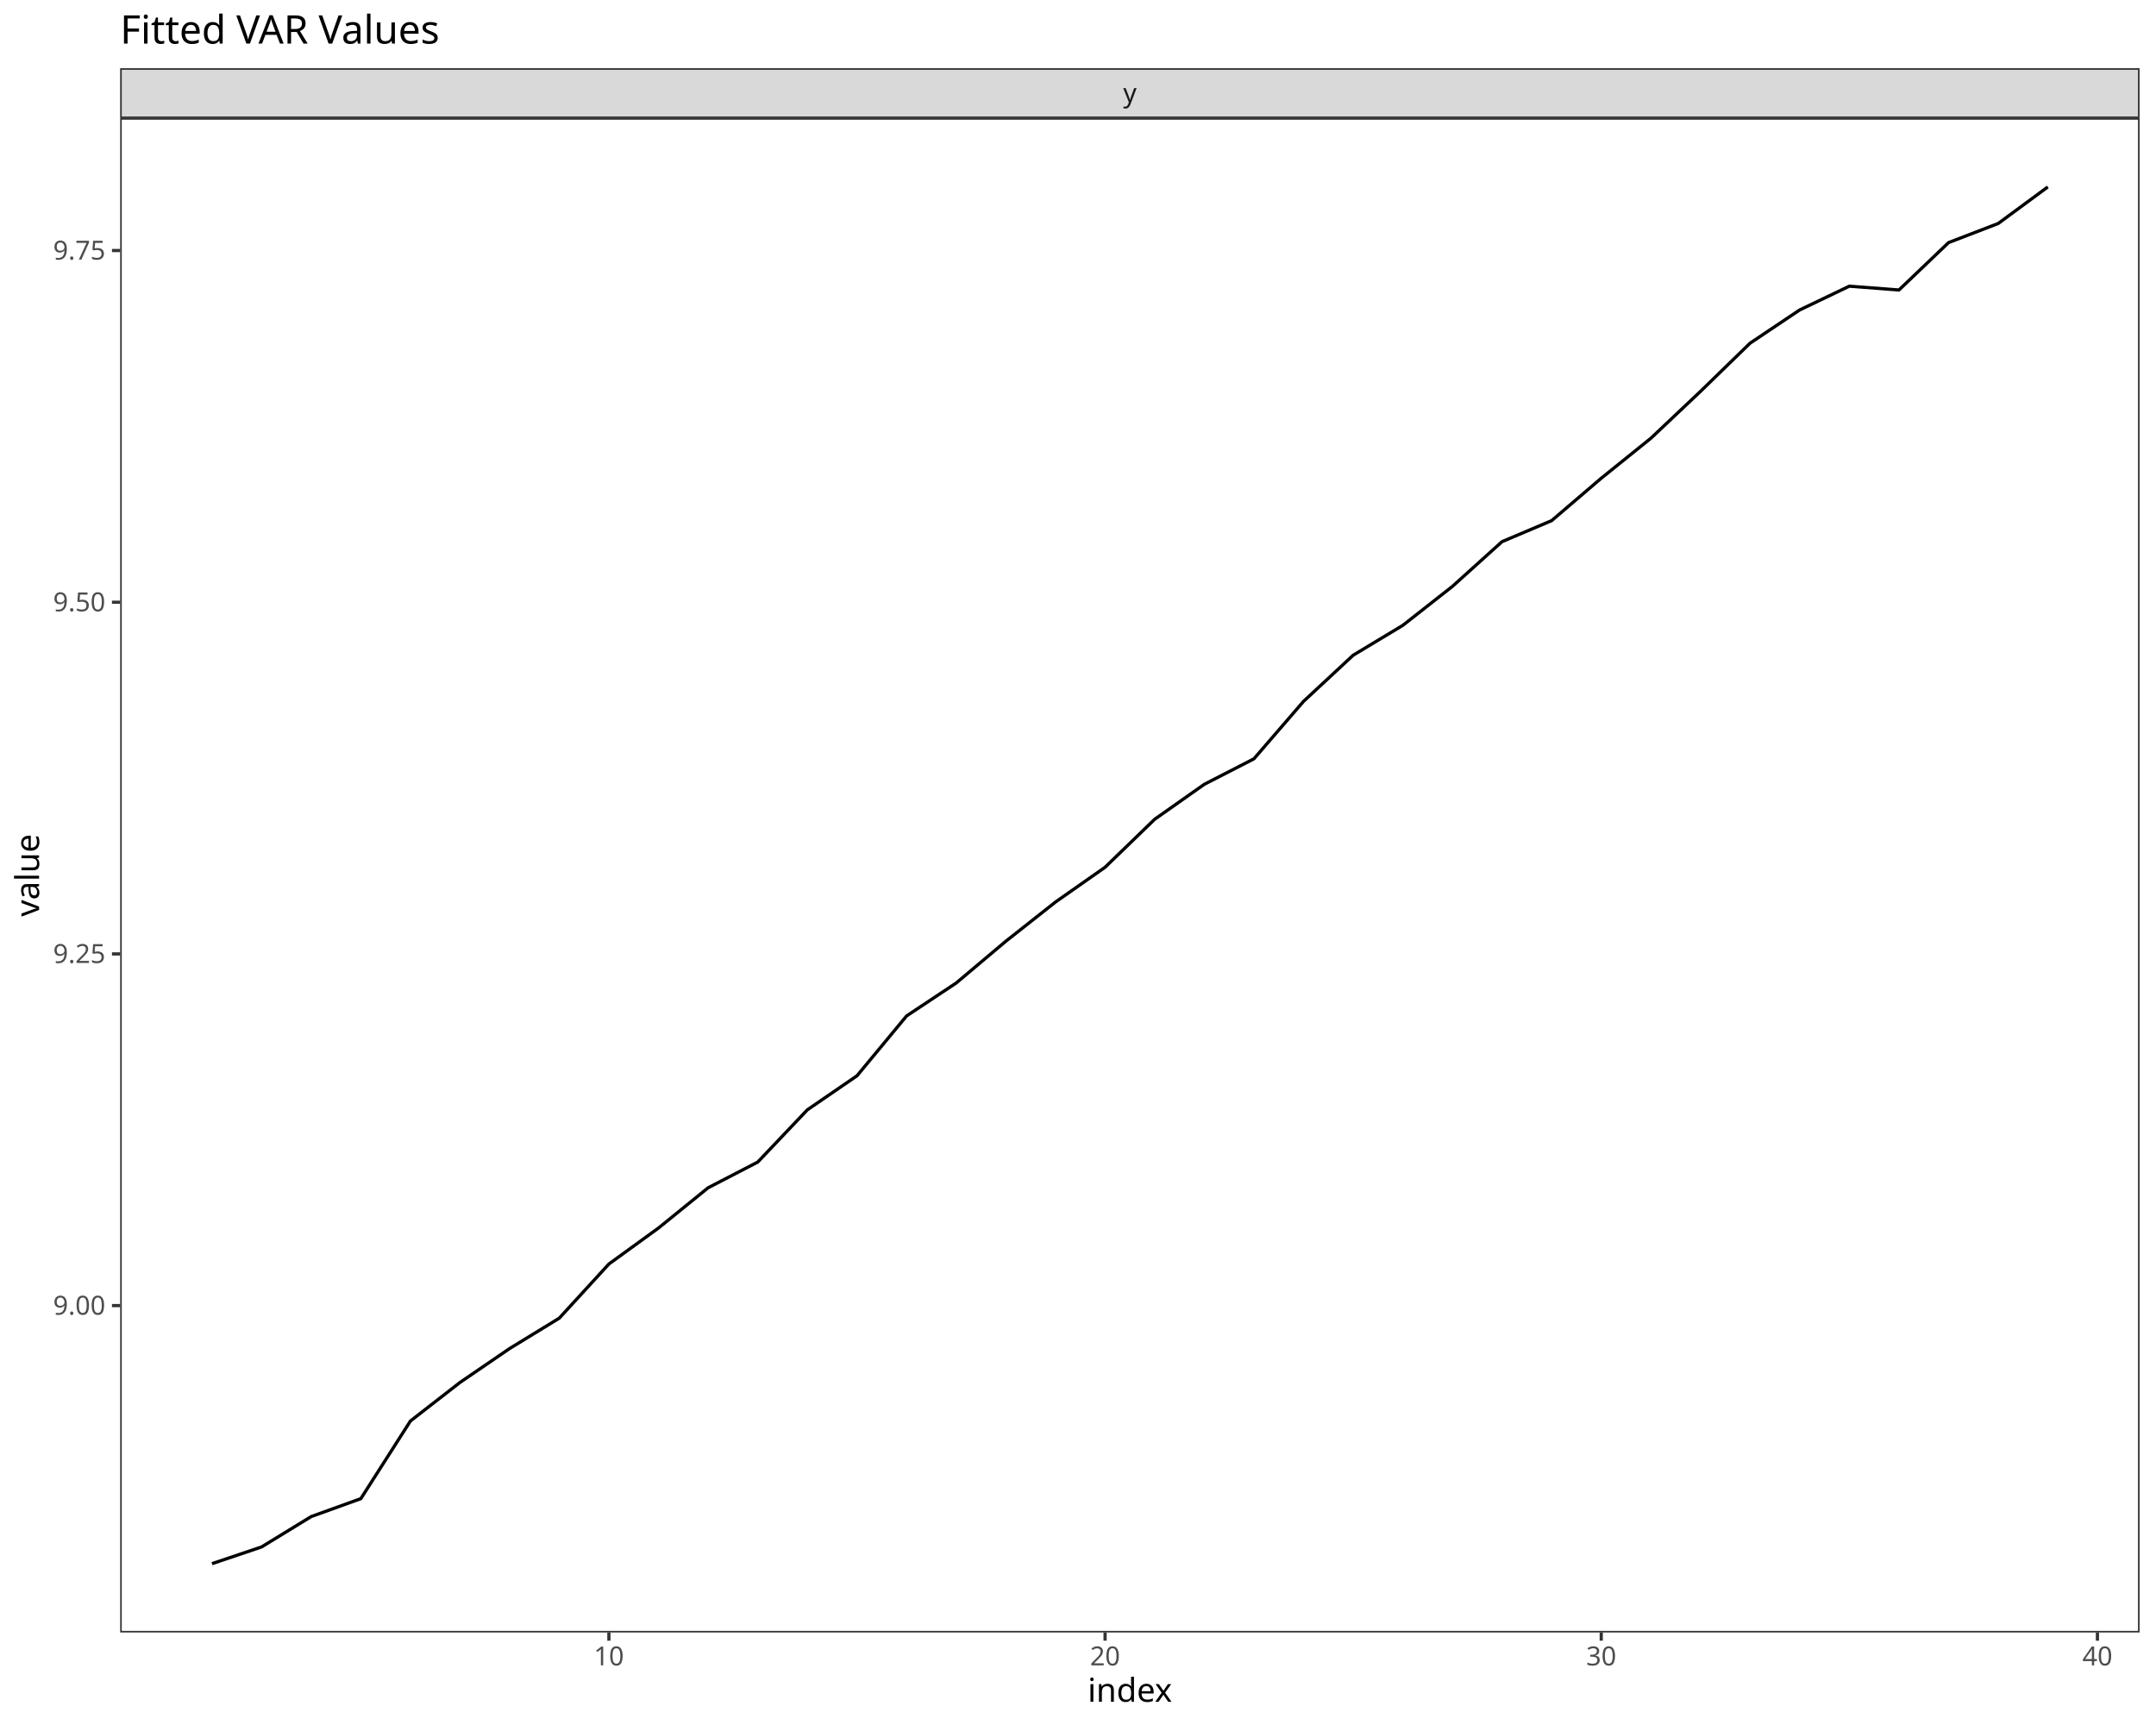
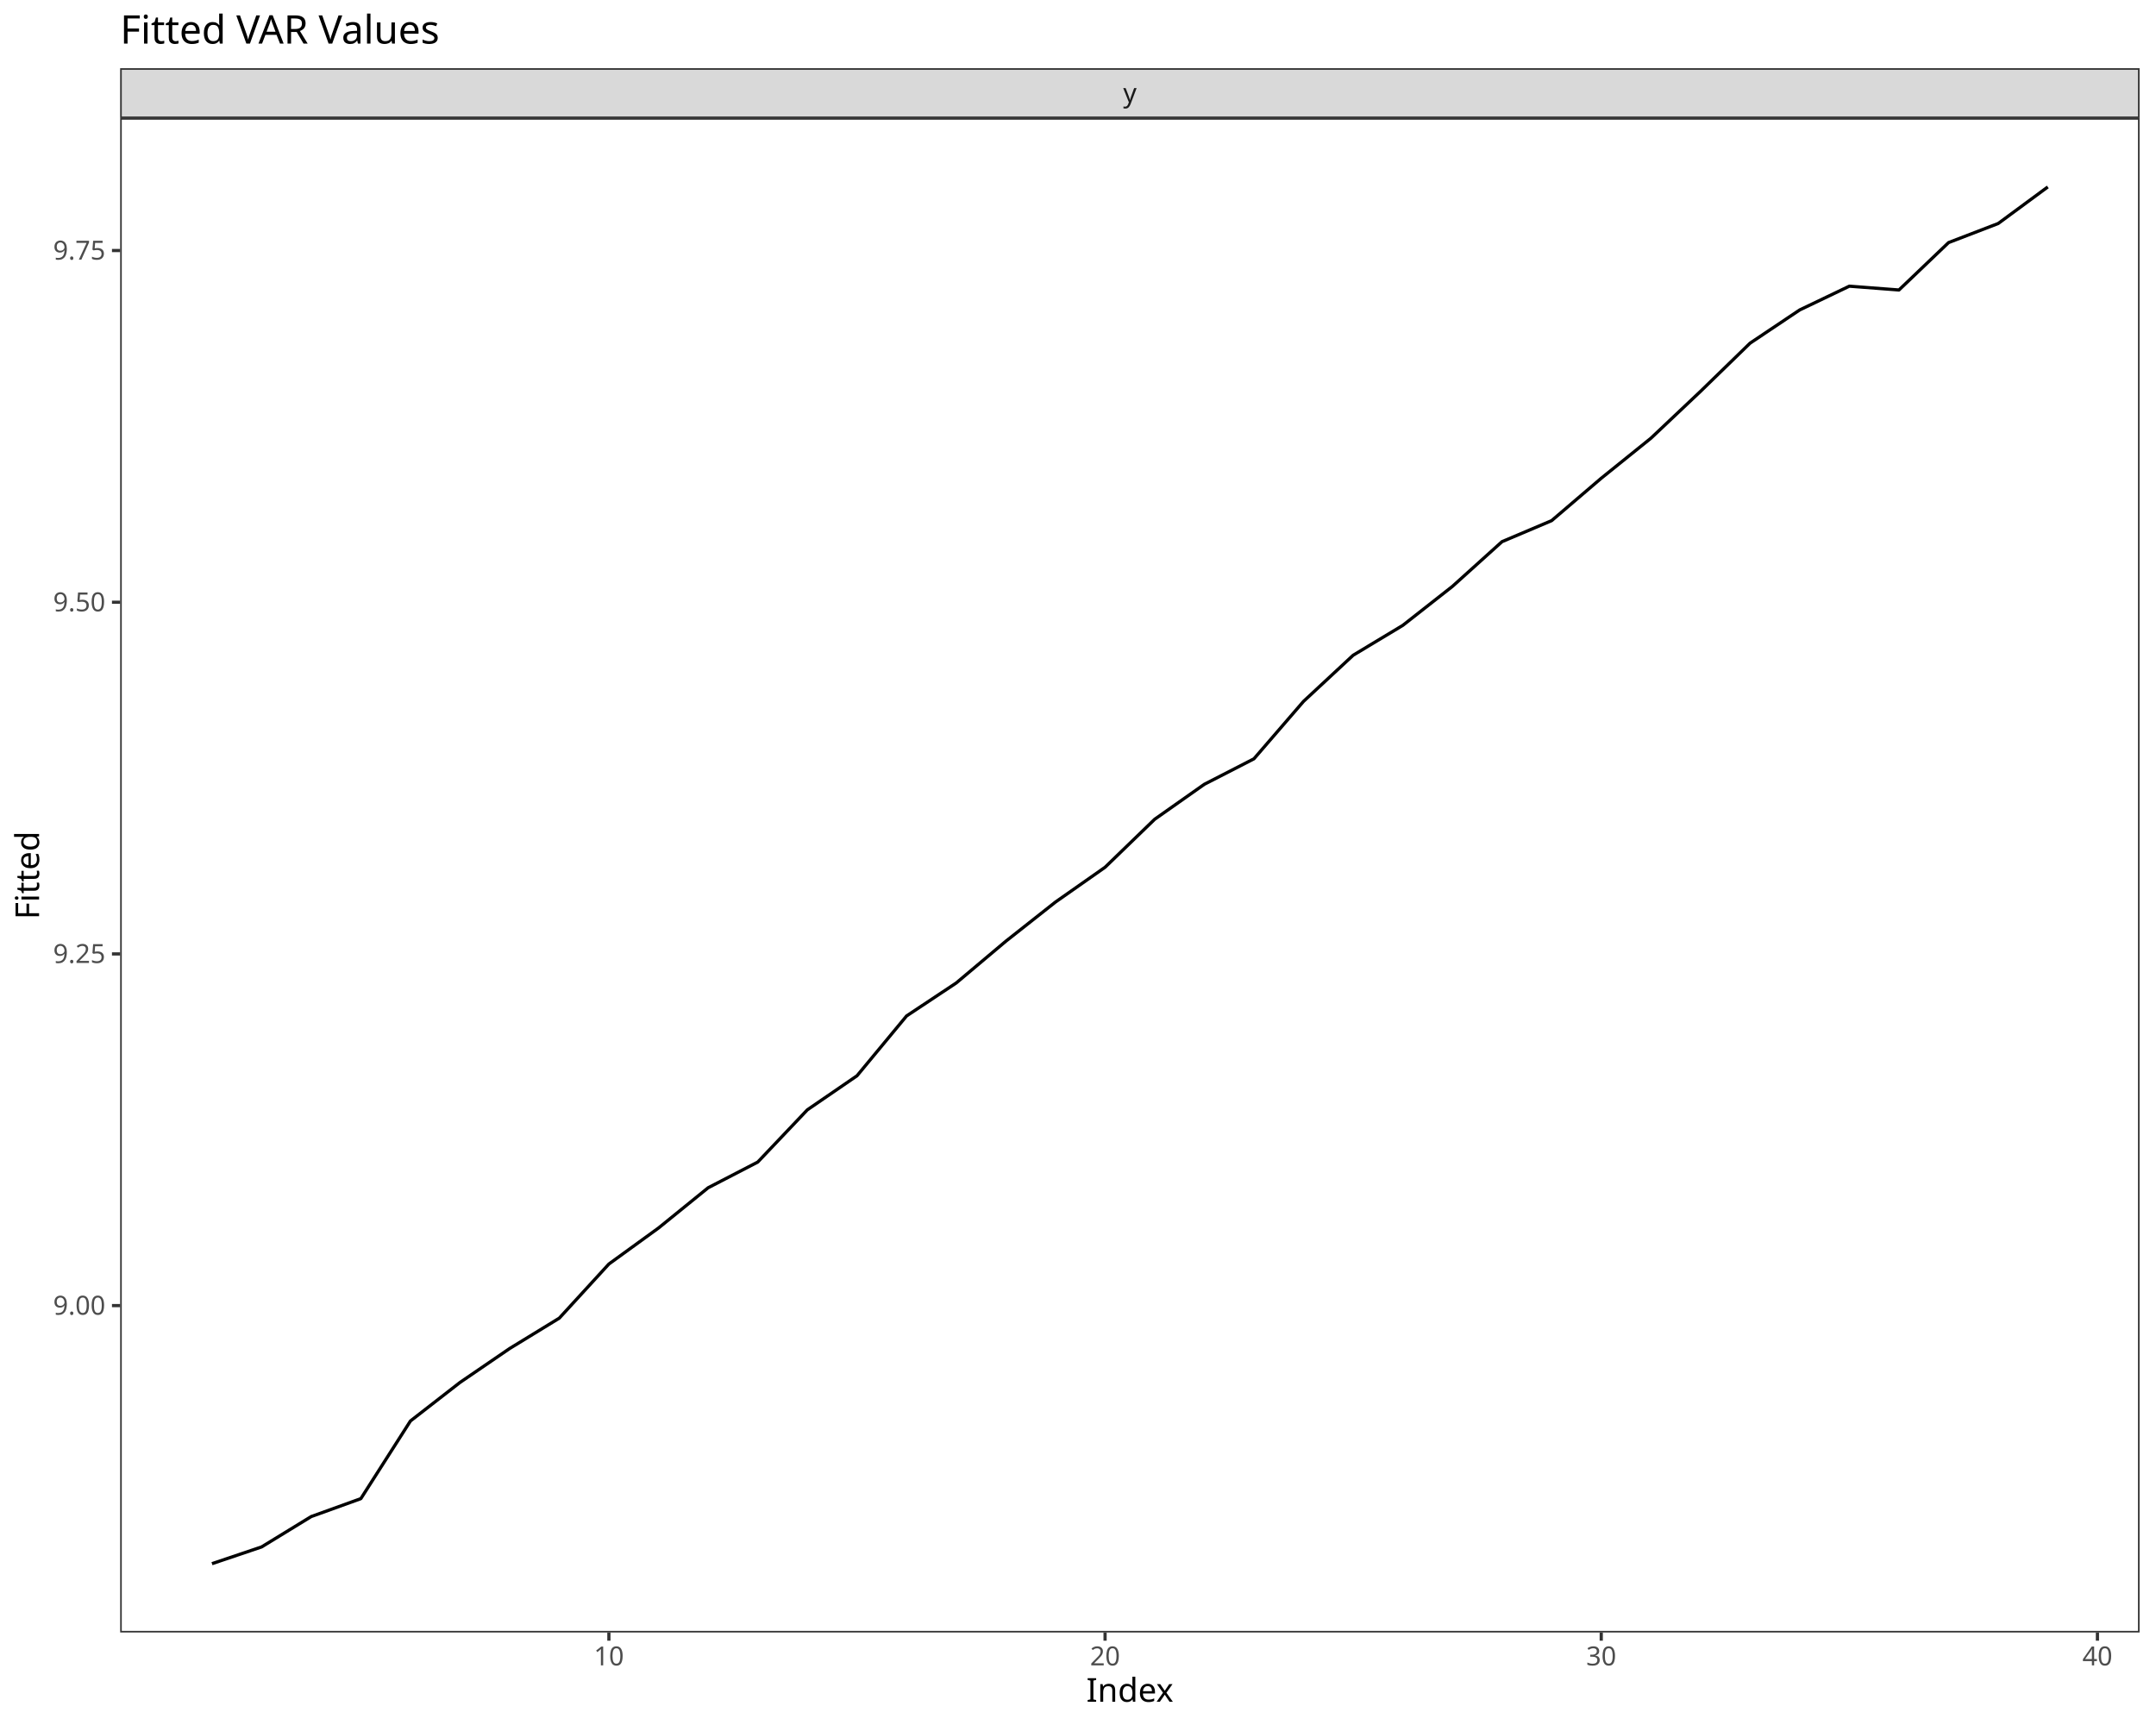
<svg xmlns="http://www.w3.org/2000/svg" class="svglite" data-engine-version="2.0" width="720.00pt" height="576.00pt" viewBox="0 0 720.00 576.00">
  <defs>
    <style type="text/css">
    .svglite line, .svglite polyline, .svglite polygon, .svglite path, .svglite rect, .svglite circle {
      fill: none;
      stroke: #000000;
      stroke-linecap: round;
      stroke-linejoin: round;
      stroke-miterlimit: 10.00;
    }
  </style>
  </defs>
  <rect width="100%" height="100%" style="stroke: none; fill: #FFFFFF;" />
  <defs>
    <clipPath id="cpMC4wMHw3MjAuMDB8MC4wMHw1NzYuMDA=">
      <rect x="0.00" y="0.00" width="720.00" height="576.00" />
    </clipPath>
  </defs>
  <g clip-path="url(#cpMC4wMHw3MjAuMDB8MC4wMHw1NzYuMDA=)">
    <rect x="0.00" y="0.00" width="720.00" height="576.00" style="stroke-width: 1.07; stroke: #FFFFFF; fill: #FFFFFF;" />
  </g>
  <defs>
    <clipPath id="cpNDAuMTN8NzE0LjUyfDM5LjQzfDU0NS4xMQ==">
      <rect x="40.13" y="39.43" width="674.39" height="505.68" />
    </clipPath>
  </defs>
  <g clip-path="url(#cpNDAuMTN8NzE0LjUyfDM5LjQzfDU0NS4xMQ==)">
    <rect x="40.13" y="39.43" width="674.39" height="505.68" style="stroke-width: 1.07; stroke: none; fill: #FFFFFF;" />
    <polyline points="70.79,522.13 87.36,516.54 103.93,506.40 120.50,500.42 137.07,474.48 153.64,461.60 170.21,450.28 186.77,440.15 203.34,422.07 219.91,410.05 236.48,396.61 253.05,388.03 269.62,370.58 286.19,359.22 302.76,339.23 319.33,328.23 335.90,314.29 352.47,301.21 369.04,289.59 385.61,273.56 402.18,261.89 418.75,253.38 435.32,234.19 451.89,218.79 468.46,208.82 485.03,195.81 501.60,180.87 518.17,173.85 534.74,159.69 551.31,146.34 567.88,130.69 584.45,114.58 601.02,103.49 617.59,95.56 634.16,96.83 650.73,81.00 667.30,74.63 683.87,62.42 " style="stroke-width: 1.07; stroke-linecap: butt;" />
    <rect x="40.13" y="39.43" width="674.39" height="505.68" style="stroke-width: 1.07; stroke: #333333;" />
  </g>
  <g clip-path="url(#cpMC4wMHw3MjAuMDB8MC4wMHw1NzYuMDA=)">
</g>
  <defs>
    <clipPath id="cpNDAuMTN8NzE0LjUyfDIyLjc4fDM5LjQz">
      <rect x="40.13" y="22.78" width="674.39" height="16.65" />
    </clipPath>
  </defs>
  <g clip-path="url(#cpNDAuMTN8NzE0LjUyfDIyLjc4fDM5LjQz)">
    <rect x="40.13" y="22.78" width="674.39" height="16.65" style="stroke-width: 1.07; stroke: #333333; fill: #D9D9D9;" />
    <text x="377.33" y="34.14" text-anchor="middle" style="font-size: 8.80px; fill: #1A1A1A; font-family: sans;" textLength="4.40px" lengthAdjust="spacingAndGlyphs">y</text>
  </g>
  <g clip-path="url(#cpMC4wMHw3MjAuMDB8MC4wMHw1NzYuMDA=)">
    <polyline points="203.34,547.85 203.34,545.11 " style="stroke-width: 1.07; stroke: #333333; stroke-linecap: butt;" />
    <polyline points="369.04,547.85 369.04,545.11 " style="stroke-width: 1.07; stroke: #333333; stroke-linecap: butt;" />
    <polyline points="534.74,547.85 534.74,545.11 " style="stroke-width: 1.07; stroke: #333333; stroke-linecap: butt;" />
    <polyline points="700.44,547.85 700.44,545.11 " style="stroke-width: 1.07; stroke: #333333; stroke-linecap: butt;" />
    <text x="203.34" y="556.10" text-anchor="middle" style="font-size: 8.80px; fill: #4D4D4D; font-family: sans;" textLength="9.79px" lengthAdjust="spacingAndGlyphs">10</text>
    <text x="369.04" y="556.10" text-anchor="middle" style="font-size: 8.80px; fill: #4D4D4D; font-family: sans;" textLength="9.79px" lengthAdjust="spacingAndGlyphs">20</text>
    <text x="534.74" y="556.10" text-anchor="middle" style="font-size: 8.80px; fill: #4D4D4D; font-family: sans;" textLength="9.79px" lengthAdjust="spacingAndGlyphs">30</text>
    <text x="700.44" y="556.10" text-anchor="middle" style="font-size: 8.80px; fill: #4D4D4D; font-family: sans;" textLength="9.79px" lengthAdjust="spacingAndGlyphs">40</text>
    <text x="35.20" y="438.99" text-anchor="end" style="font-size: 8.80px; fill: #4D4D4D; font-family: sans;" textLength="17.13px" lengthAdjust="spacingAndGlyphs">9.00</text>
    <text x="35.20" y="321.55" text-anchor="end" style="font-size: 8.80px; fill: #4D4D4D; font-family: sans;" textLength="17.13px" lengthAdjust="spacingAndGlyphs">9.25</text>
    <text x="35.20" y="204.12" text-anchor="end" style="font-size: 8.80px; fill: #4D4D4D; font-family: sans;" textLength="17.13px" lengthAdjust="spacingAndGlyphs">9.50</text>
    <text x="35.20" y="86.68" text-anchor="end" style="font-size: 8.80px; fill: #4D4D4D; font-family: sans;" textLength="17.13px" lengthAdjust="spacingAndGlyphs">9.75</text>
    <polyline points="37.39,435.96 40.13,435.96 " style="stroke-width: 1.07; stroke: #333333; stroke-linecap: butt;" />
    <polyline points="37.39,318.53 40.13,318.53 " style="stroke-width: 1.07; stroke: #333333; stroke-linecap: butt;" />
    <polyline points="37.39,201.09 40.13,201.09 " style="stroke-width: 1.07; stroke: #333333; stroke-linecap: butt;" />
    <polyline points="37.39,83.66 40.13,83.66 " style="stroke-width: 1.07; stroke: #333333; stroke-linecap: butt;" />
-     <text x="377.33" y="568.24" text-anchor="middle" style="font-size: 11.00px; font-family: sans;" textLength="26.30px" lengthAdjust="spacingAndGlyphs">index</text>
-     <text transform="translate(13.05,292.27) rotate(-90)" text-anchor="middle" style="font-size: 11.00px; font-family: sans;" textLength="26.30px" lengthAdjust="spacingAndGlyphs">value</text>
+     <text x="377.33" y="568.24" text-anchor="middle" style="font-size: 11.00px; font-family: sans;" textLength="26.91px" lengthAdjust="spacingAndGlyphs">Index</text>
+     <text transform="translate(13.05,292.27) rotate(-90)" text-anchor="middle" style="font-size: 11.00px; font-family: sans;" textLength="27.51px" lengthAdjust="spacingAndGlyphs">Fitted</text>
    <text x="40.13" y="14.56" style="font-size: 13.20px; font-family: sans;" textLength="107.86px" lengthAdjust="spacingAndGlyphs">Fitted VAR Values</text>
  </g>
</svg>
